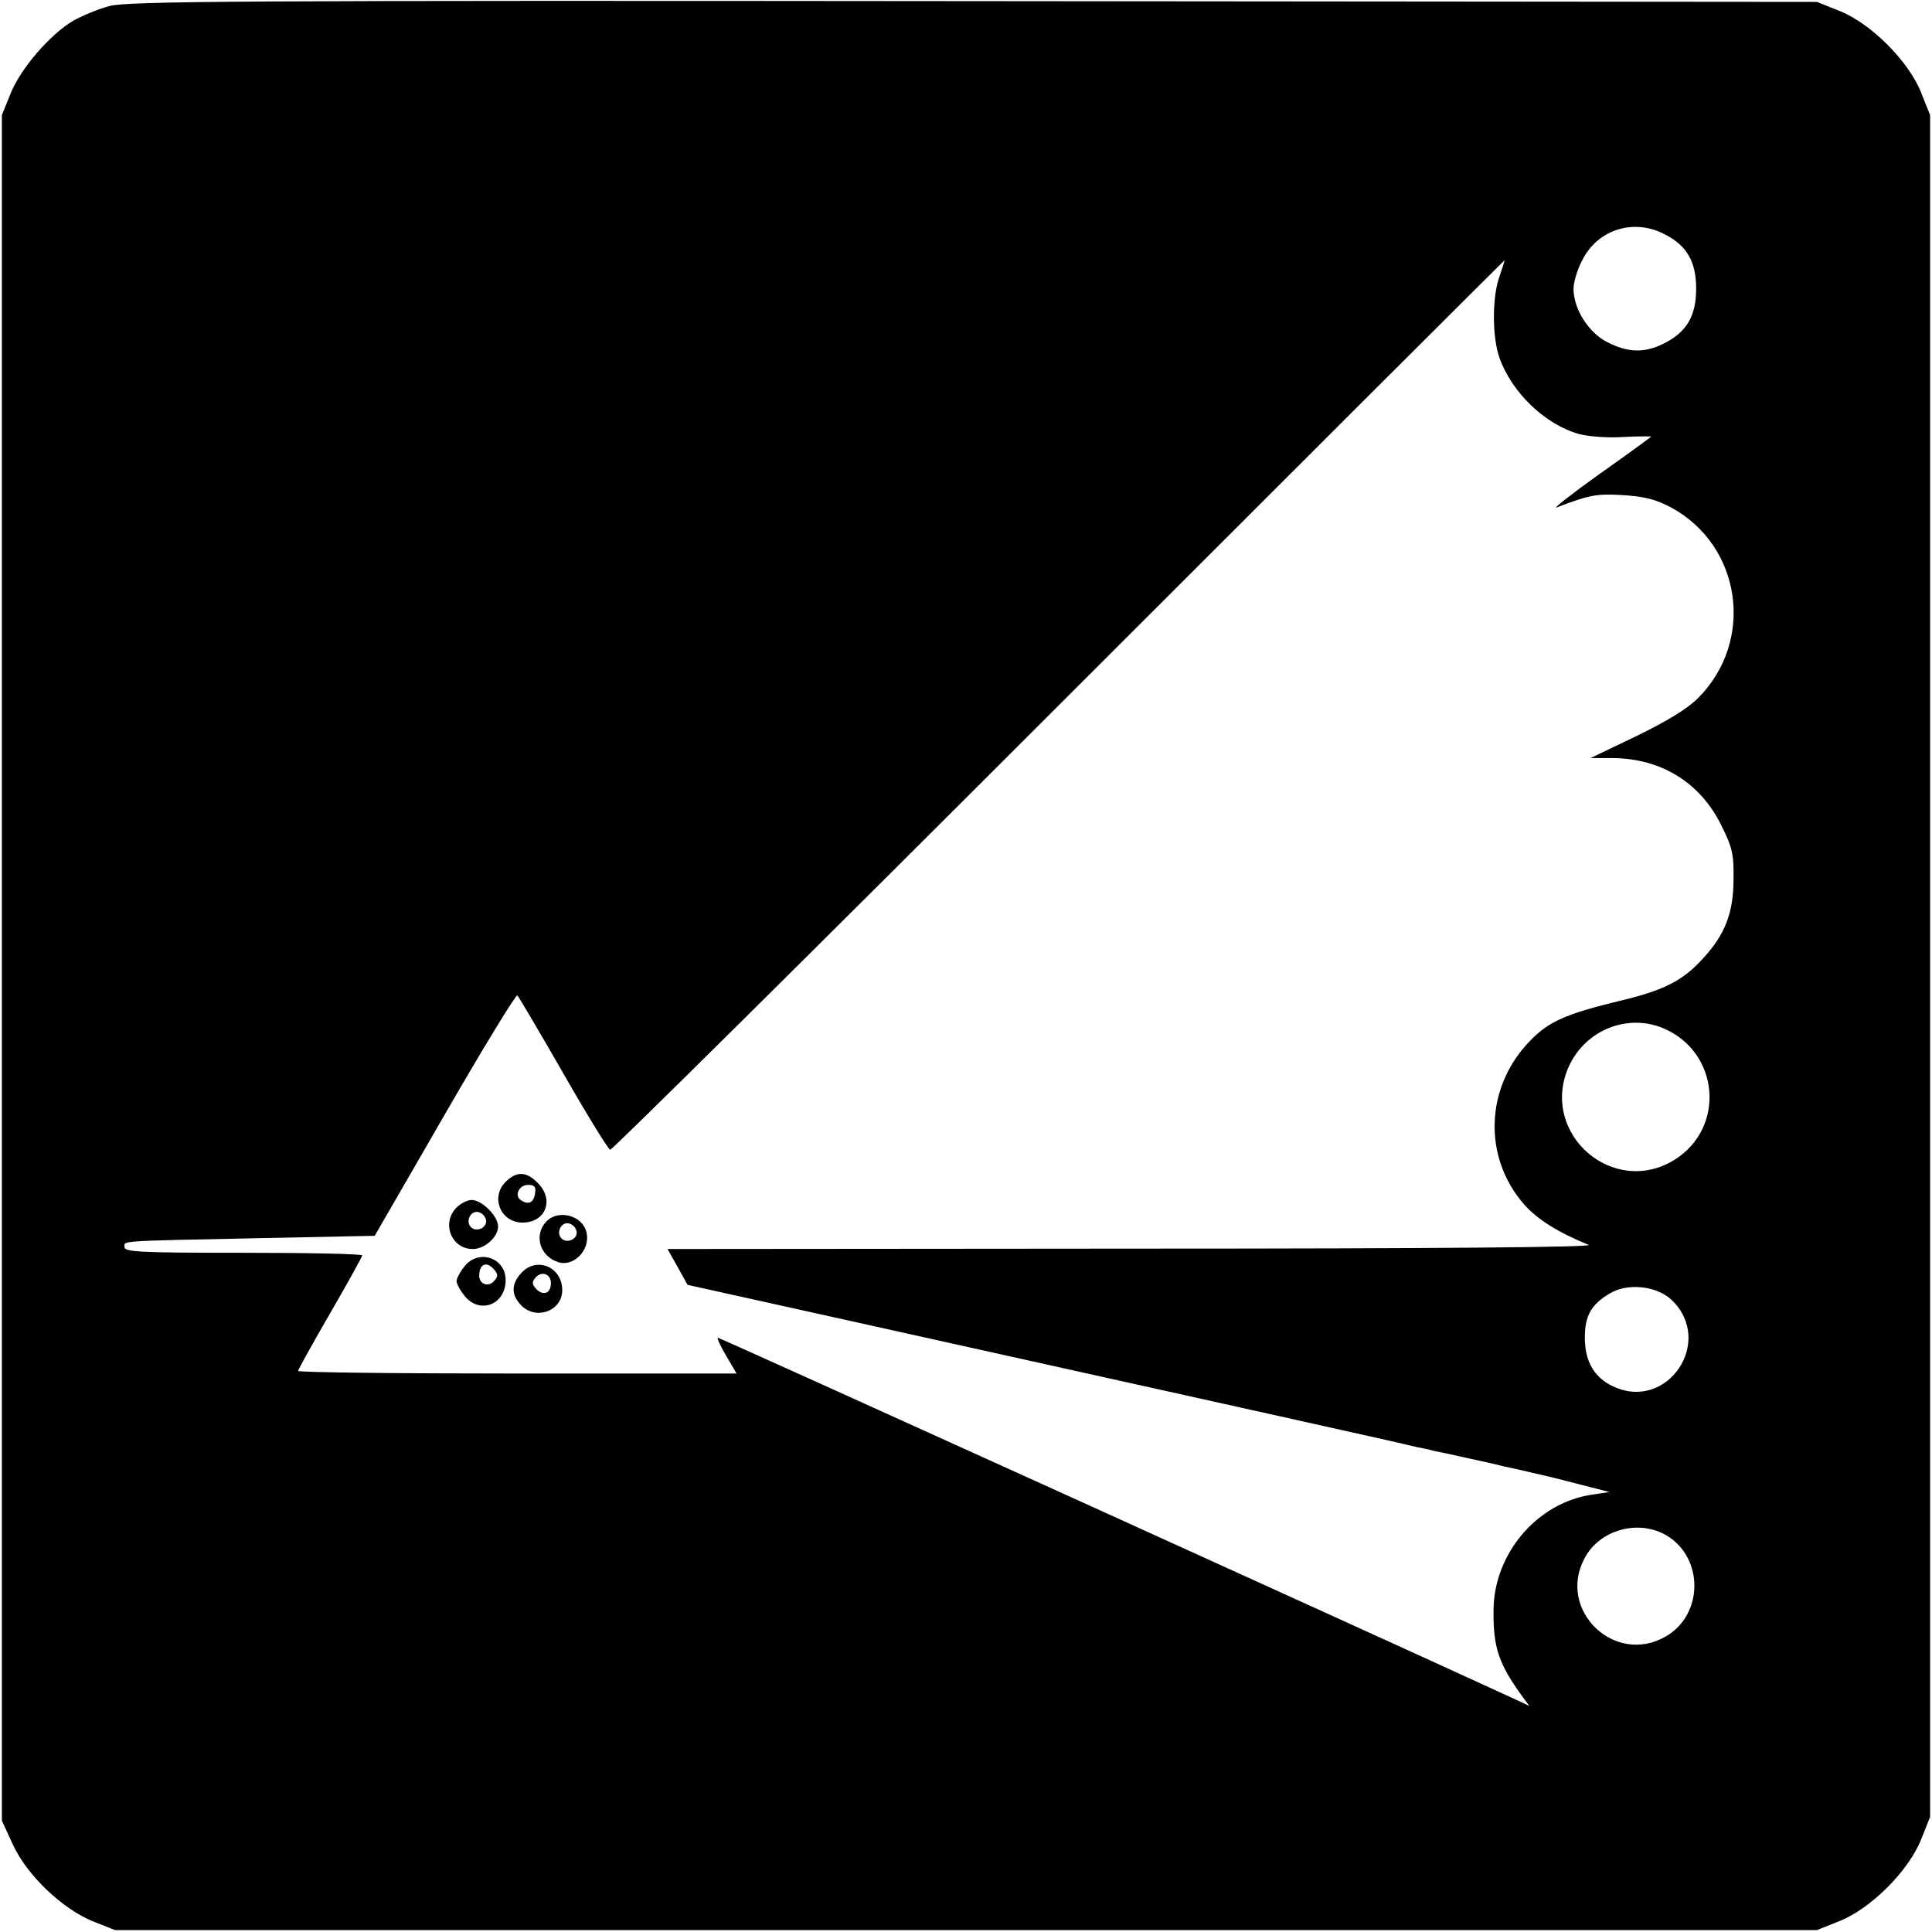
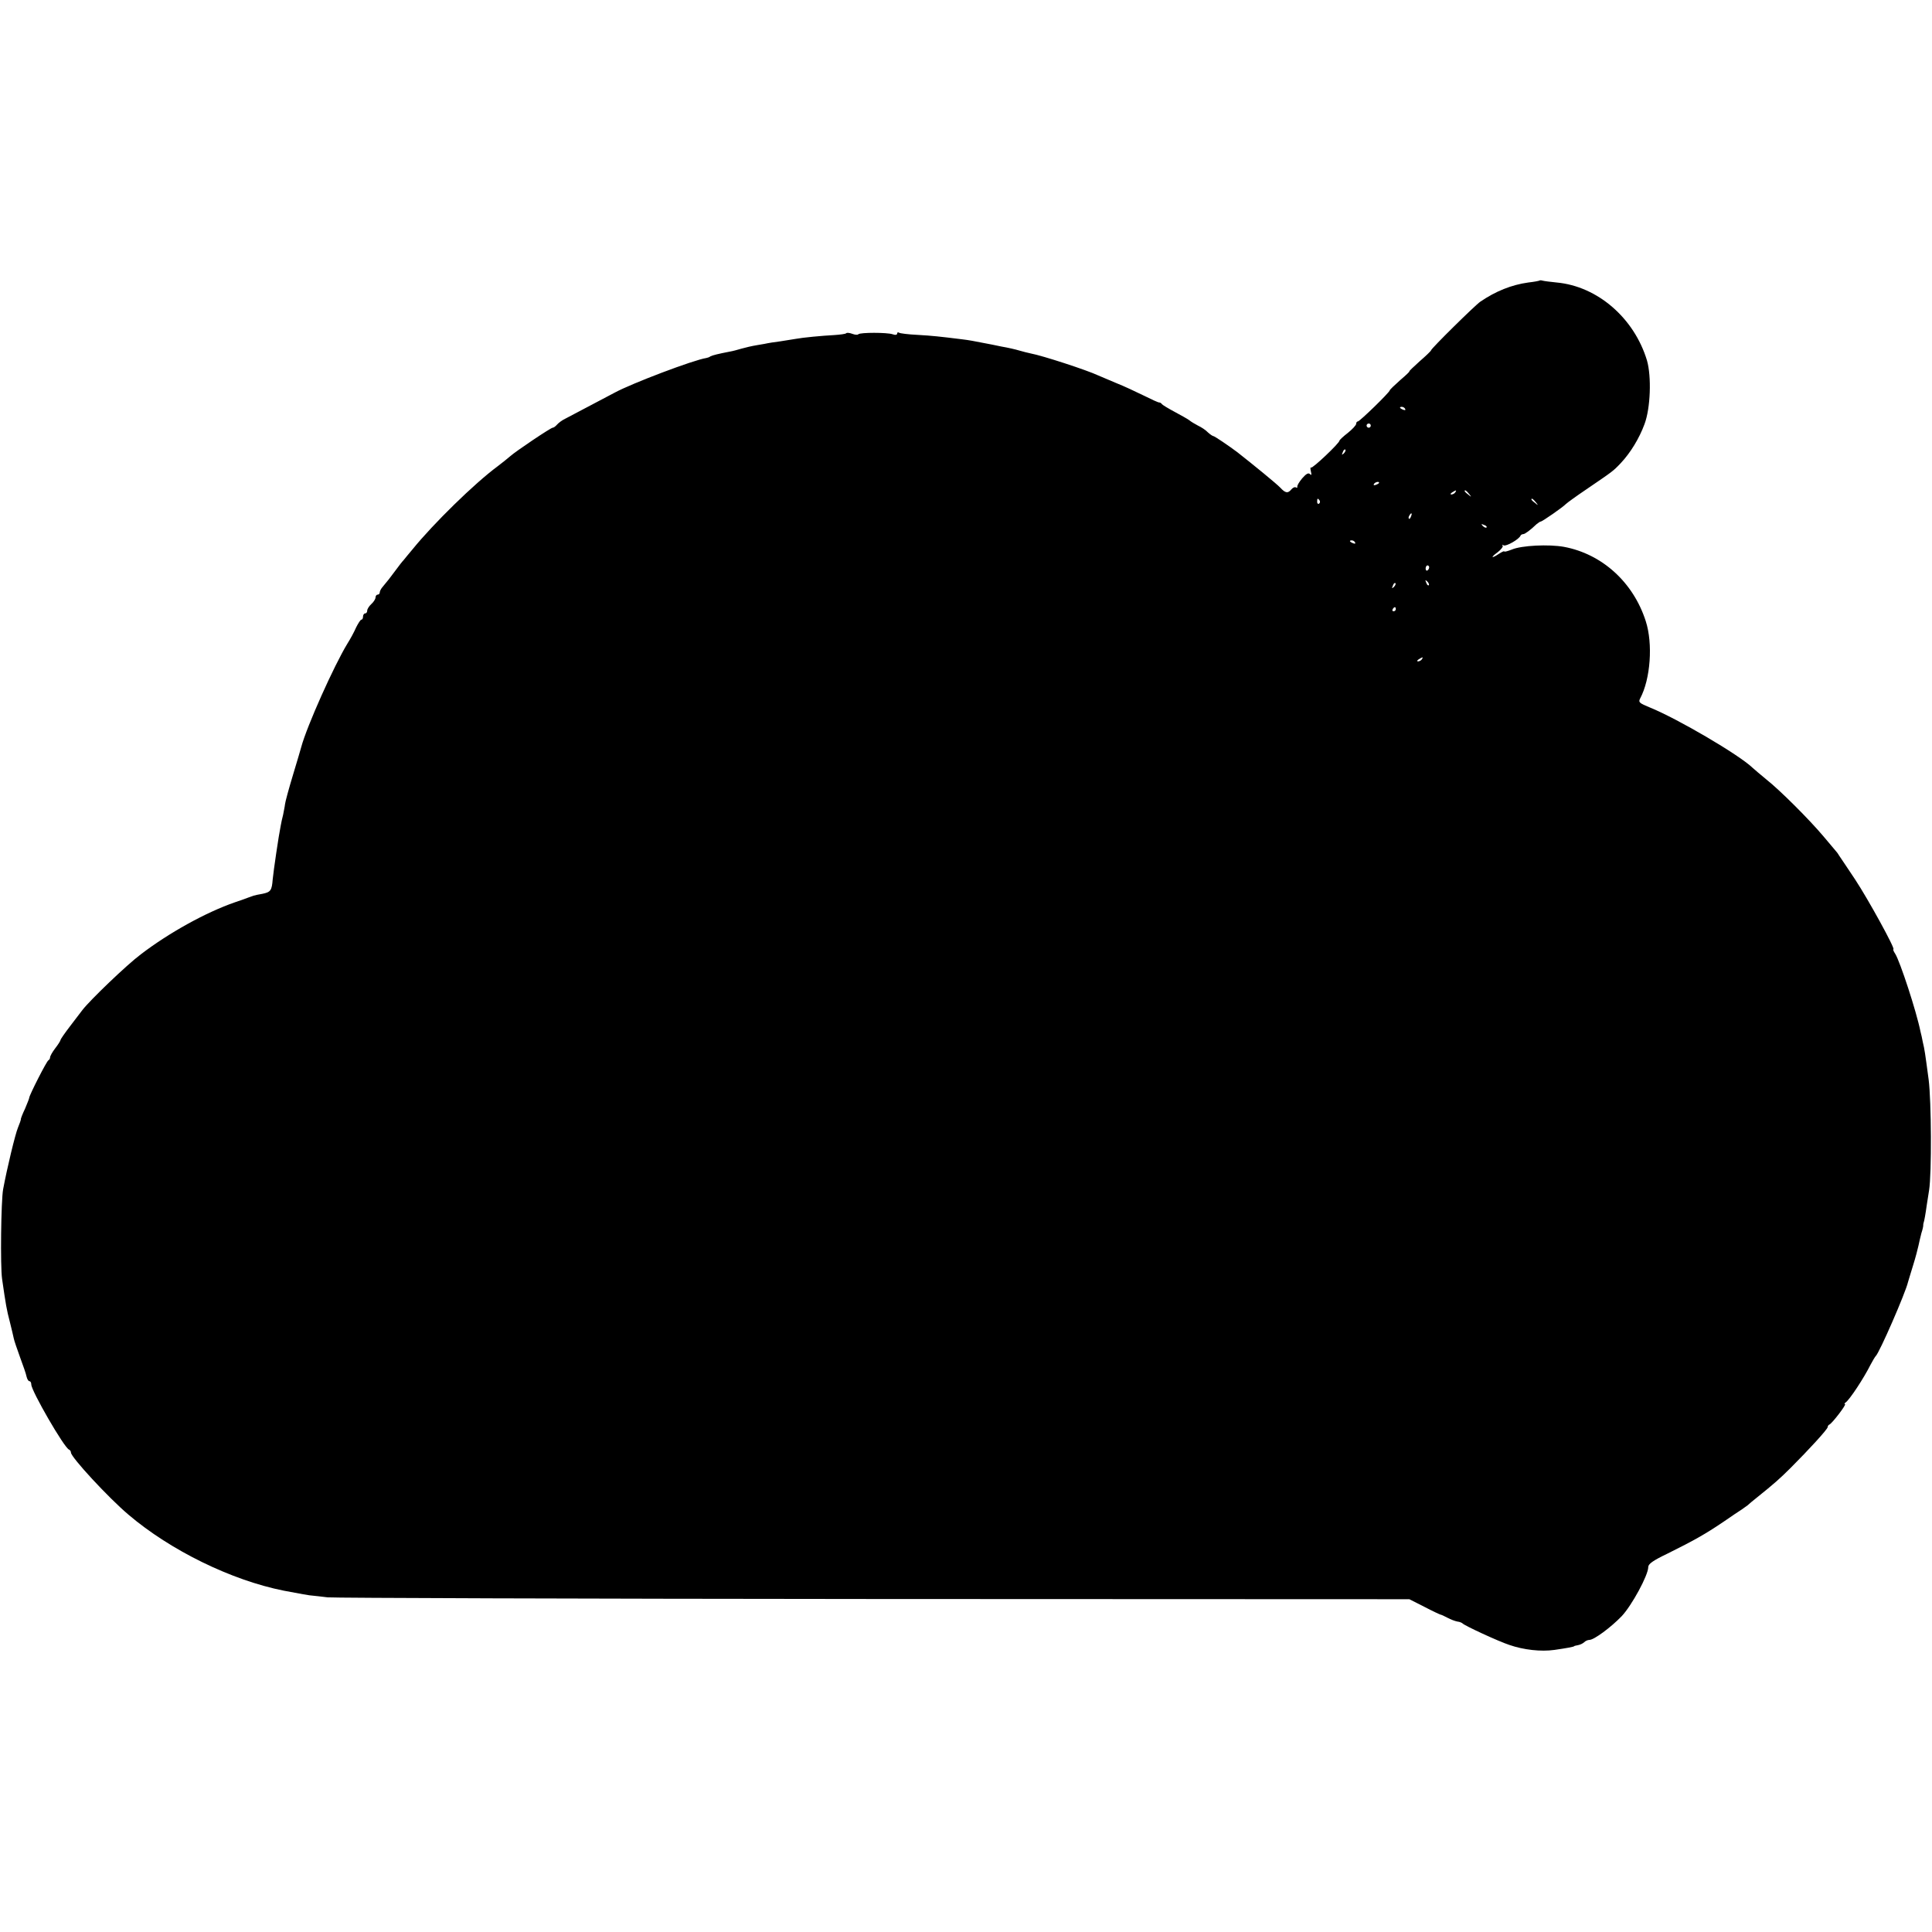
- <svg xmlns="http://www.w3.org/2000/svg" height="512pt" preserveAspectRatio="xMidYMid meet" version="1.0" viewBox="0 0 512 512" width="512pt">
-   <g fill="#000000" stroke="none" transform="translate(0,512) scale(0.1,-0.1)">
-     <path d="M290 5104 c-30 -8 -73 -26 -96 -39 -61 -36 -139 -126 -166 -193 l-23 -57 0 -2260 0 -2260 29 -63 c37 -81 131 -171 213 -204 l58 -23 2255 0 2255 0 60 24 c83 33 183 133 216 216 l24 60 0 2255 0 2255 -24 60 c-33 83 -133 183 -216 216 l-60 24 -2235 2 c-1944 2 -2242 0 -2290 -13z m4120 -604 c60 -30 85 -73 85 -145 0 -72 -25 -115 -85 -145 -51 -26 -95 -25 -150 3 -50 25 -90 88 -90 142 0 17 10 51 23 75 40 81 135 112 217 70z m-436 -112 c-20 -55 -20 -161 0 -217 33 -92 121 -176 210 -201 25 -7 78 -11 120 -8 41 2 73 2 72 1 -2 -2 -63 -47 -137 -99 -74 -53 -125 -93 -114 -89 86 33 104 37 175 33 59 -4 87 -11 129 -33 187 -102 222 -354 71 -505 -29 -29 -82 -61 -164 -101 l-121 -58 62 0 c127 -2 230 -66 285 -179 29 -58 33 -76 32 -142 0 -88 -22 -146 -80 -209 -54 -60 -104 -86 -228 -115 -135 -33 -181 -53 -229 -102 -121 -122 -129 -310 -17 -437 35 -39 89 -73 170 -106 17 -6 -369 -10 -1208 -10 l-1233 -1 27 -48 26 -47 262 -58 c316 -70 1564 -347 1589 -353 28 -6 60 -14 82 -19 11 -2 31 -6 45 -10 14 -3 35 -7 48 -10 12 -3 32 -7 45 -10 27 -6 65 -14 92 -21 11 -2 47 -10 80 -18 33 -7 92 -22 130 -32 l70 -18 -46 -7 c-145 -21 -260 -156 -261 -306 -1 -99 13 -142 78 -231 l17 -23 -34 16 c-321 148 -2115 962 -2117 960 -2 -2 8 -24 23 -49 l27 -46 -581 0 c-320 0 -581 3 -581 7 0 3 38 72 85 153 47 81 85 150 85 153 0 4 -142 7 -315 7 -273 0 -315 2 -315 15 0 17 -27 16 369 24 l294 6 186 322 c102 177 189 319 192 315 4 -4 59 -97 122 -207 63 -110 119 -201 124 -202 4 -2 539 528 1188 1177 649 649 1181 1180 1182 1180 1 0 -5 -19 -13 -42z m434 -1993 c149 -63 166 -264 29 -349 -161 -99 -354 67 -282 242 42 100 155 148 253 107z m22 -720 c115 -110 -12 -297 -155 -229 -50 23 -75 66 -75 129 0 57 16 87 64 116 47 30 126 22 166 -16z m-12 -625 c98 -60 96 -210 -4 -267 -135 -78 -288 70 -215 207 40 77 145 105 219 60z" />
-     <path d="M1342 1990 c-44 -41 -16 -110 43 -110 61 0 85 61 40 105 -29 30 -54 32 -83 5z m76 -32 c-3 -25 -17 -32 -37 -19 -19 12 -6 41 19 41 16 0 21 -5 18 -22z" />
-     <path d="M1210 1920 c-41 -41 -14 -110 43 -110 32 0 67 32 67 60 0 27 -43 70 -70 70 -11 0 -29 -9 -40 -20z m78 -33 c4 -20 -25 -34 -40 -19 -15 15 -1 44 19 40 10 -2 19 -11 21 -21z" />
-     <path d="M1447 1882 c-33 -36 -16 -92 33 -107 41 -13 86 34 74 80 -11 45 -76 61 -107 27z m81 -25 c4 -20 -25 -34 -40 -19 -15 15 -1 44 19 40 10 -2 19 -11 21 -21z" />
-     <path d="M1231 1764 c-12 -15 -21 -32 -21 -39 0 -7 9 -24 21 -39 40 -50 109 -24 109 42 0 59 -72 83 -109 36z m79 -9 c10 -12 10 -18 0 -29 -14 -18 -40 -10 -40 13 0 32 20 40 40 16z" />
-     <path d="M1382 1747 c-27 -29 -28 -57 -2 -85 39 -42 110 -17 110 39 0 61 -67 90 -108 46z m78 -27 c0 -27 -19 -35 -38 -17 -12 13 -13 19 -3 31 16 19 41 10 41 -14z" />
+ <svg xmlns="http://www.w3.org/2000/svg" version="1.0" width="926pt" height="926pt" viewBox="0 0 926 926" preserveAspectRatio="xMidYMid meet">
+   <g transform="translate(0,926) scale(0.1,-0.1)" fill="#000000" stroke="none">
+     <path d="M7378 7915 c-1 -1 -25 -6 -53 -9 -80 -11 -157 -42 -230 -92 -25 -17 -235 -224 -236 -233 0 -3 -25 -27 -55 -53 -30 -27 -52 -48 -49 -48 3 0 -17 -19 -44 -42 -27 -24 -50 -46 -50 -49 -1 -10 -144 -149 -153 -149 -5 0 -8 -6 -8 -12 -1 -7 -19 -26 -40 -43 -21 -16 -39 -33 -40 -37 0 -12 -130 -135 -136 -129 -4 3 -4 -5 -1 -18 4 -17 3 -21 -5 -13 -7 7 -18 1 -37 -21 -14 -17 -25 -35 -23 -40 1 -5 -2 -6 -7 -3 -5 3 -14 -1 -21 -9 -17 -21 -29 -19 -54 8 -17 18 -127 108 -206 170 -40 30 -109 77 -115 77 -3 0 -15 8 -26 18 -10 11 -32 25 -47 32 -15 8 -34 19 -42 26 -8 6 -40 24 -70 40 -30 16 -58 33 -61 37 -3 5 -9 8 -13 8 -3 -1 -36 14 -74 33 -37 18 -96 46 -132 60 -36 15 -74 31 -85 36 -55 26 -270 96 -325 106 -14 3 -38 9 -55 14 -16 5 -55 14 -85 19 -30 6 -66 14 -80 16 -50 10 -77 15 -111 19 -105 13 -141 17 -212 21 -43 2 -82 7 -87 10 -6 4 -10 2 -10 -4 0 -6 -9 -8 -22 -3 -27 9 -155 9 -164 0 -3 -4 -16 -3 -29 2 -13 5 -26 6 -29 3 -3 -4 -30 -7 -58 -9 -58 -3 -152 -12 -183 -18 -11 -2 -45 -7 -75 -12 -30 -4 -57 -8 -60 -9 -3 -1 -25 -5 -50 -9 -25 -4 -59 -12 -76 -17 -17 -5 -42 -12 -55 -14 -57 -11 -85 -18 -94 -23 -5 -4 -14 -7 -20 -8 -60 -9 -356 -121 -439 -166 -28 -15 -207 -109 -237 -125 -15 -7 -32 -20 -39 -28 -7 -8 -16 -15 -21 -15 -9 0 -176 -112 -204 -137 -11 -10 -38 -31 -60 -48 -111 -82 -308 -275 -407 -397 -18 -22 -38 -45 -43 -52 -6 -6 -24 -29 -40 -51 -29 -39 -36 -48 -62 -79 -7 -8 -13 -20 -13 -26 0 -5 -4 -10 -10 -10 -5 0 -10 -6 -10 -13 0 -8 -9 -22 -20 -32 -11 -10 -20 -24 -20 -32 0 -7 -4 -13 -10 -13 -5 0 -10 -7 -10 -15 0 -8 -3 -15 -8 -15 -4 0 -15 -17 -25 -37 -9 -21 -28 -56 -42 -78 -64 -105 -194 -395 -221 -495 -2 -8 -20 -69 -40 -135 -20 -66 -37 -129 -38 -140 -1 -11 -6 -33 -9 -50 -4 -16 -10 -41 -12 -55 -9 -43 -34 -213 -38 -255 -4 -53 -10 -61 -49 -69 -18 -3 -37 -7 -43 -9 -5 -2 -17 -6 -25 -9 -8 -3 -37 -14 -65 -23 -138 -48 -314 -145 -450 -249 -67 -50 -244 -220 -280 -267 -6 -8 -32 -42 -58 -76 -26 -34 -47 -64 -47 -68 0 -3 -11 -21 -25 -39 -14 -18 -25 -38 -25 -44 0 -6 -4 -12 -8 -14 -8 -3 -92 -168 -92 -180 0 -3 -9 -26 -20 -52 -12 -25 -21 -48 -20 -51 0 -3 -6 -21 -14 -40 -13 -31 -52 -193 -71 -295 -10 -54 -14 -368 -5 -430 18 -125 22 -148 37 -205 8 -33 17 -69 19 -80 2 -11 16 -51 30 -90 14 -38 29 -80 31 -92 3 -13 9 -23 14 -23 5 0 9 -7 9 -16 0 -30 158 -304 181 -312 5 -2 9 -8 9 -14 0 -22 179 -216 276 -298 201 -171 493 -314 744 -364 74 -14 127 -24 140 -24 8 -1 40 -4 70 -8 30 -3 1209 -7 2620 -8 l2565 -1 73 -37 c40 -21 75 -37 77 -37 3 0 18 -7 33 -15 15 -8 36 -16 47 -18 11 -1 22 -6 25 -9 8 -10 172 -86 224 -103 69 -24 152 -33 216 -24 56 8 95 15 95 18 0 1 8 3 19 5 10 2 23 8 29 14 6 6 17 11 25 11 22 0 103 60 155 114 48 51 127 196 127 235 0 15 22 31 93 65 127 63 180 93 266 151 40 28 81 55 89 60 9 6 21 15 28 20 6 6 28 24 48 40 76 61 107 88 158 139 86 86 178 186 178 196 0 4 3 10 8 12 13 5 84 98 75 98 -4 0 -3 4 3 8 19 13 87 116 120 182 10 19 21 37 24 40 17 14 143 303 155 355 2 6 12 41 24 79 12 38 23 81 26 95 3 14 9 41 14 60 6 18 10 36 9 40 0 3 1 8 2 11 3 8 9 41 15 85 4 22 8 54 11 70 13 82 11 427 -2 530 -18 134 -19 142 -28 180 -3 17 -8 39 -11 50 -20 99 -98 336 -121 373 -8 12 -12 22 -9 22 11 0 -121 240 -183 334 -37 55 -71 107 -77 115 -5 9 -12 18 -15 21 -3 3 -29 34 -59 70 -68 81 -210 223 -276 275 -27 22 -56 47 -65 55 -64 62 -359 235 -492 289 -51 21 -56 25 -47 43 50 93 62 263 27 371 -60 187 -210 322 -392 356 -72 13 -203 7 -250 -13 -20 -8 -36 -12 -36 -9 0 3 -11 -2 -25 -11 -37 -25 -43 -19 -7 7 17 13 28 28 24 32 -4 5 -1 5 5 1 12 -6 74 29 81 47 2 4 8 7 13 7 8 0 35 20 64 48 8 6 16 12 19 12 8 0 108 70 121 84 6 6 50 38 99 71 126 86 127 86 164 125 47 50 89 119 114 187 29 77 34 228 12 305 -61 203 -237 356 -433 374 -31 3 -61 7 -68 9 -6 2 -13 2 -15 0z m-643 -615 c3 -6 -1 -7 -9 -4 -18 7 -21 14 -7 14 6 0 13 -4 16 -10z m-165 -80 c0 -5 -4 -10 -10 -10 -5 0 -10 5 -10 10 0 6 5 10 10 10 6 0 10 -4 10 -10z m-129 -133 c-10 -9 -11 -8 -5 6 3 10 9 15 12 12 3 -3 0 -11 -7 -18z m169 -141 c0 -2 -7 -7 -16 -10 -8 -3 -12 -2 -9 4 6 10 25 14 25 6z m365 -46 c-3 -5 -12 -10 -18 -10 -7 0 -6 4 3 10 19 12 23 12 15 0z m66 -7 c13 -16 12 -17 -3 -4 -10 7 -18 15 -18 17 0 8 8 3 21 -13z m-716 -32 c3 -5 2 -12 -3 -15 -5 -3 -9 1 -9 9 0 17 3 19 12 6z m1036 -8 c13 -16 12 -17 -3 -4 -10 7 -18 15 -18 17 0 8 8 3 21 -13z m-598 -68 c-3 -9 -8 -14 -10 -11 -3 3 -2 9 2 15 9 16 15 13 8 -4z m362 -53 c-3 -3 -11 0 -18 7 -9 10 -8 11 6 5 10 -3 15 -9 12 -12z m-630 -72 c3 -6 -1 -7 -9 -4 -18 7 -21 14 -7 14 6 0 13 -4 16 -10z m355 -119 c0 -6 -4 -12 -8 -15 -5 -3 -9 1 -9 9 0 8 4 15 9 15 4 0 8 -4 8 -9z m-2 -86 c-3 -3 -9 2 -12 12 -6 14 -5 15 5 6 7 -7 10 -15 7 -18z m-167 -8 c-10 -9 -11 -8 -5 6 3 10 9 15 12 12 3 -3 0 -11 -7 -18z m9 -107 c0 -5 -5 -10 -11 -10 -5 0 -7 5 -4 10 3 6 8 10 11 10 2 0 4 -4 4 -10z m125 -240 c-3 -5 -12 -10 -18 -10 -7 0 -6 4 3 10 19 12 23 12 15 0z" />
  </g>
</svg>
